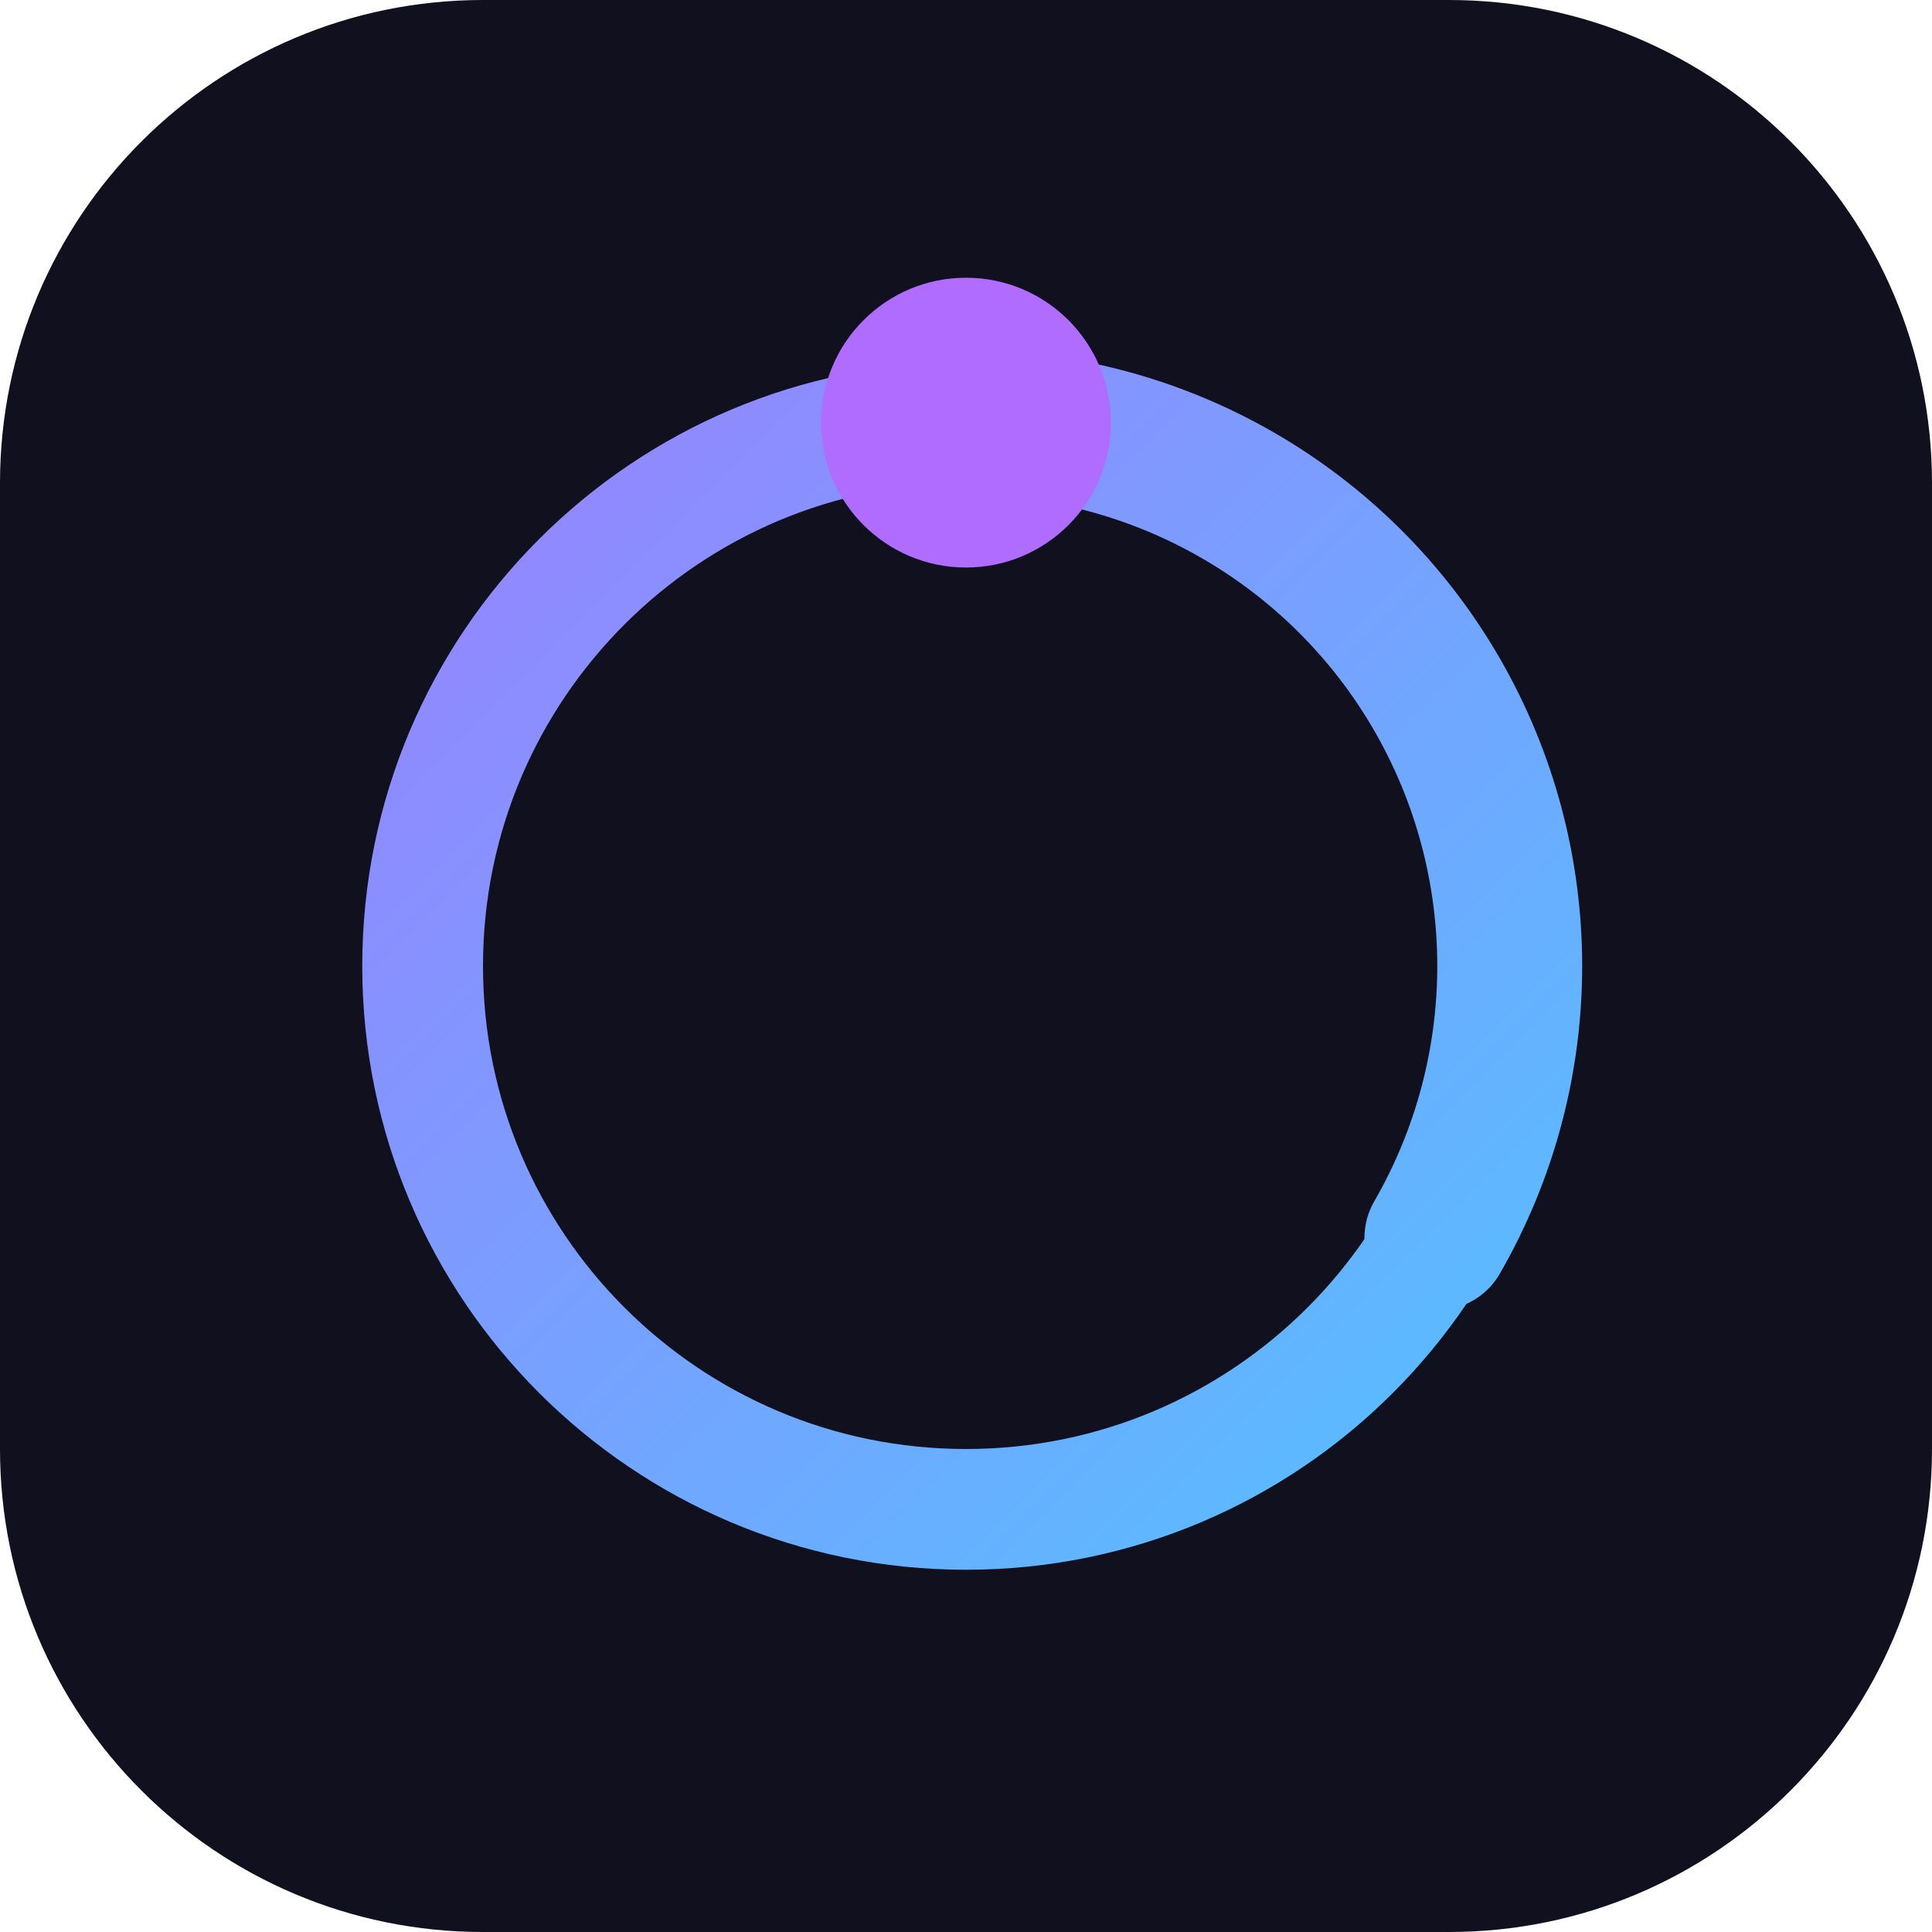
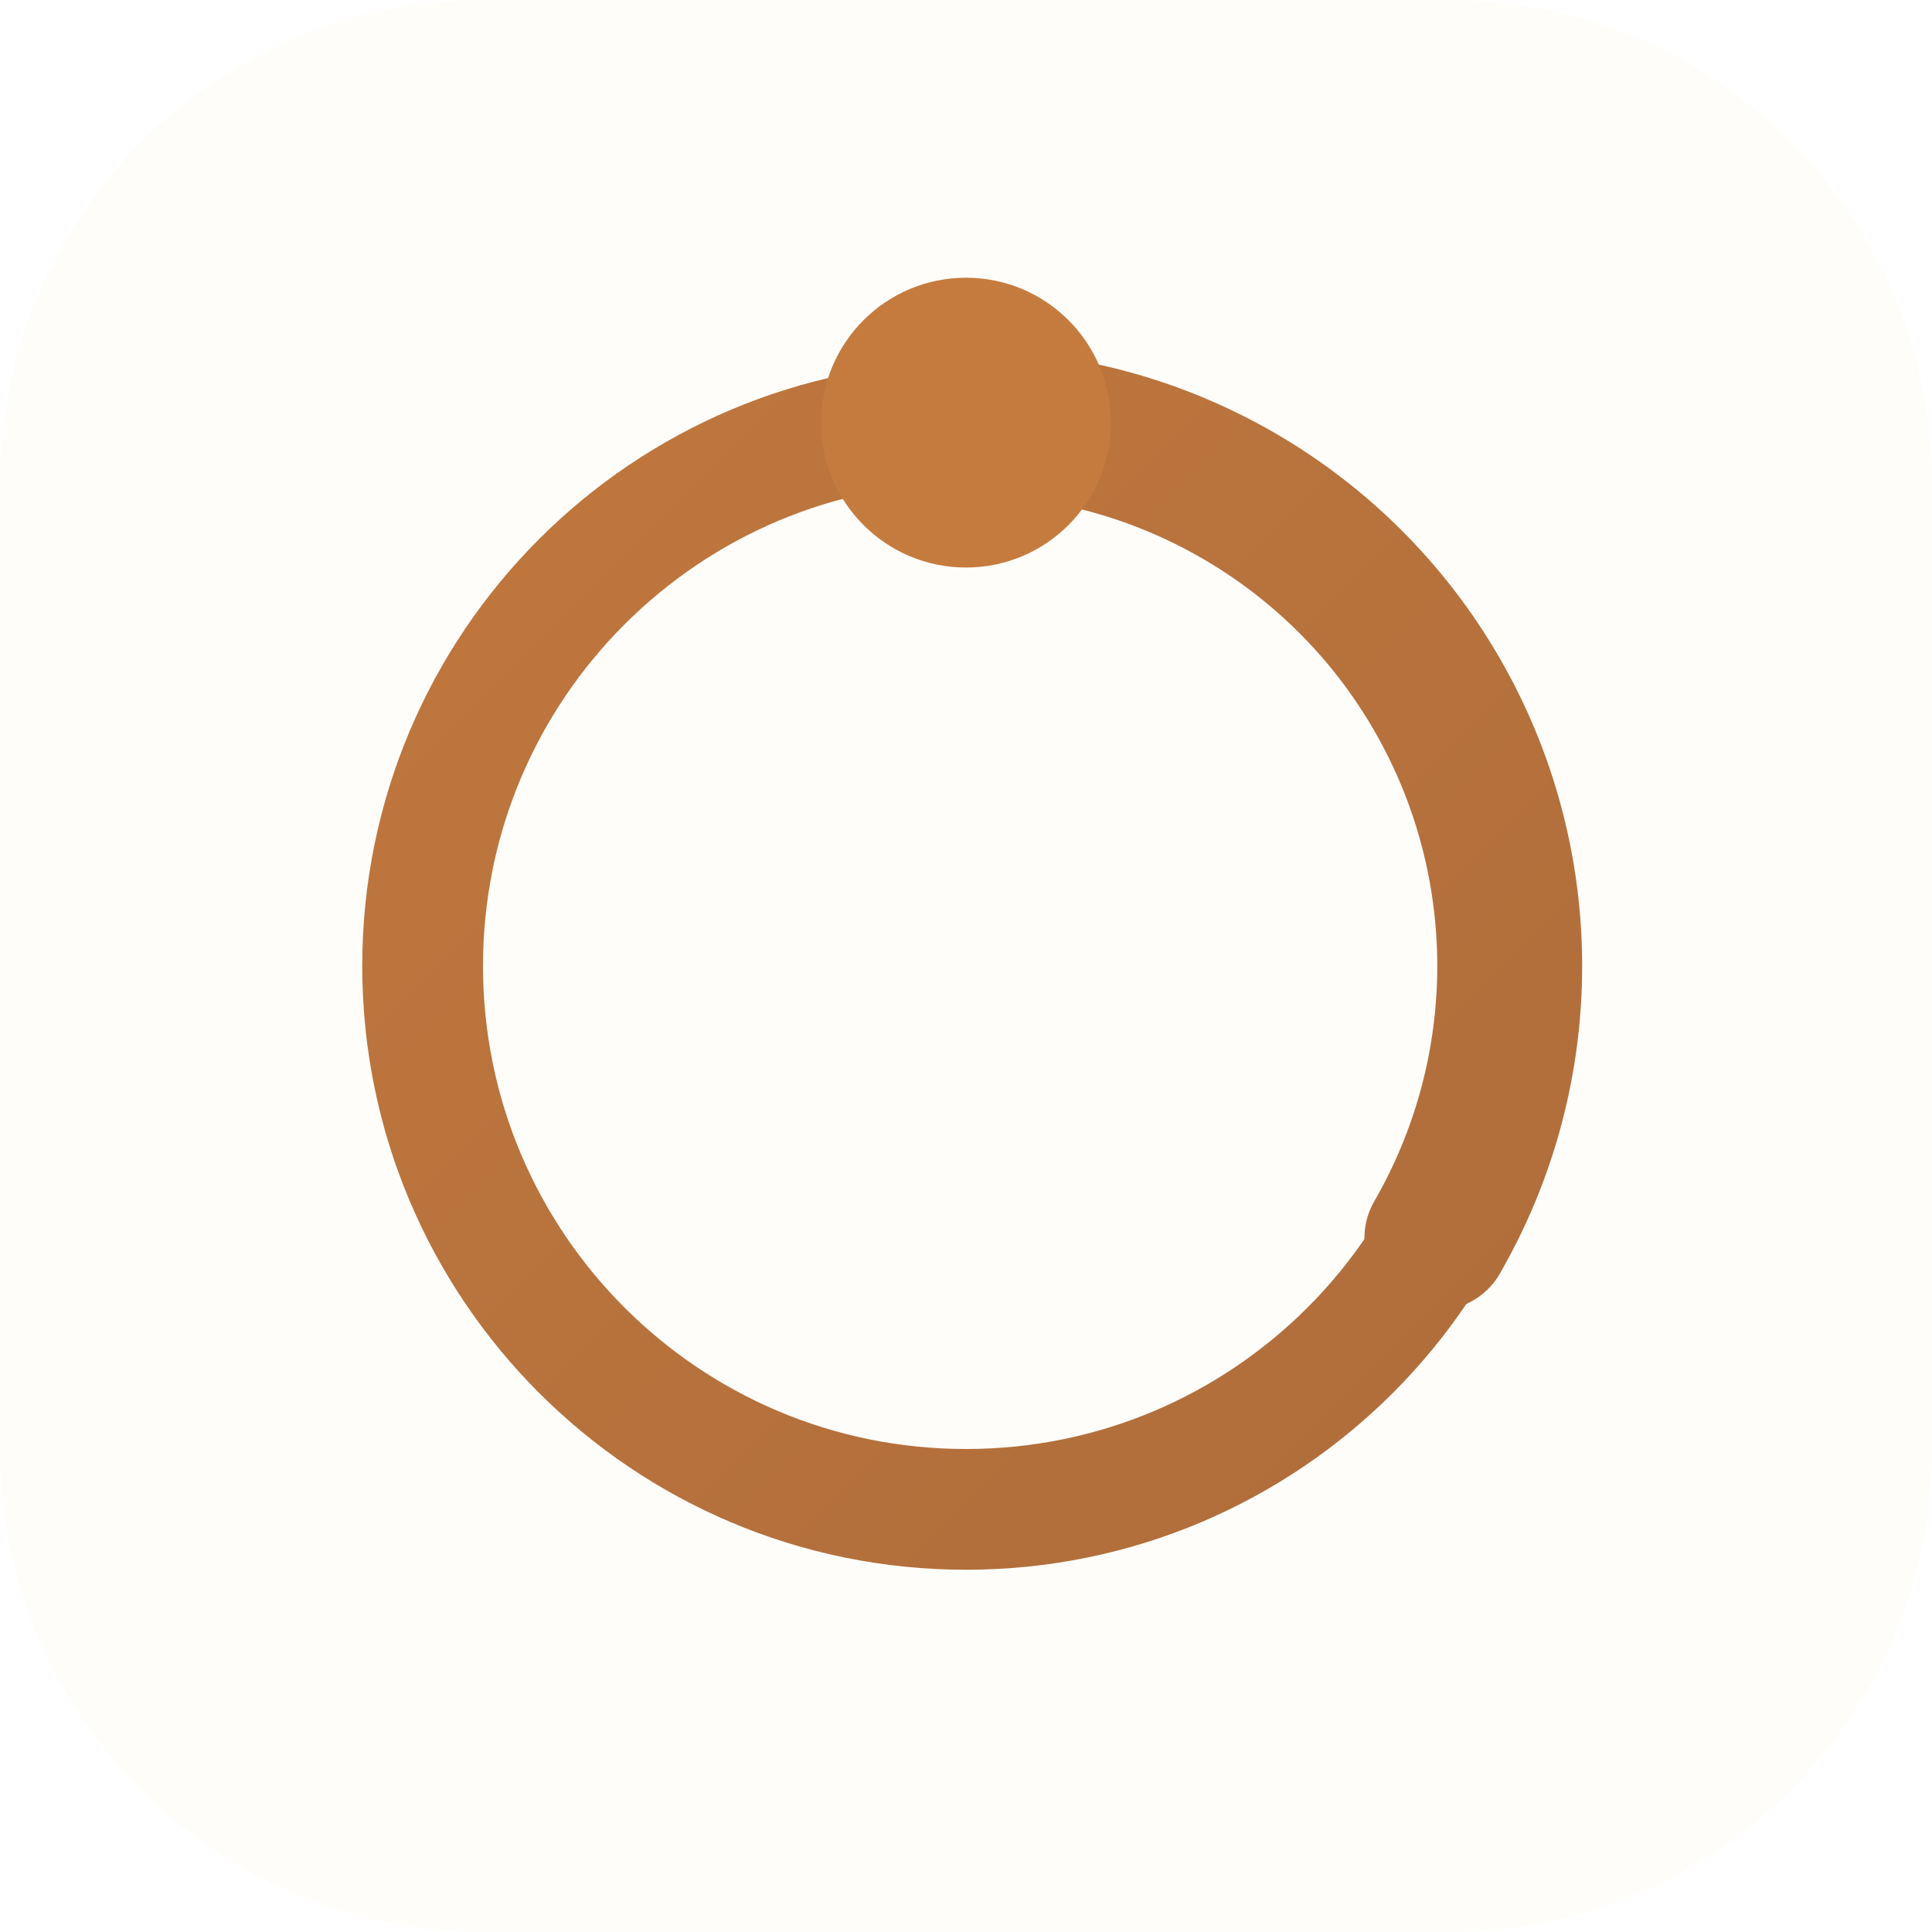
<svg xmlns="http://www.w3.org/2000/svg" width="32" height="32" viewBox="0 0 32 32" fill="none">
  <defs>
    <linearGradient id="g" x1="0" y1="0" x2="32" y2="32" gradientUnits="userSpaceOnUse">
-       <stop stop-color="#b06bff" />
-       <stop offset="1" stop-color="#3dd7ff" />
+       <stop stop-color="#c67b3e" />
+       <stop offset="1" stop-color="#a9693a" />
    </linearGradient>
  </defs>
-   <rect width="32" height="32" rx="8" fill="#10101f" />
+   <rect width="32" height="32" rx="8" fill="#fffdfa" />
  <circle cx="16" cy="16" r="9" stroke="url(#g)" stroke-width="2" fill="none" />
  <path d="M16 7 A9 9 0 0 1 23.8 20.5" stroke="url(#g)" stroke-width="2.4" stroke-linecap="round" fill="none" />
-   <circle cx="16" cy="7" r="2.4" fill="#b06bff" />
+   <circle cx="16" cy="7" r="2.4" fill="#c67b3e" />
</svg>
